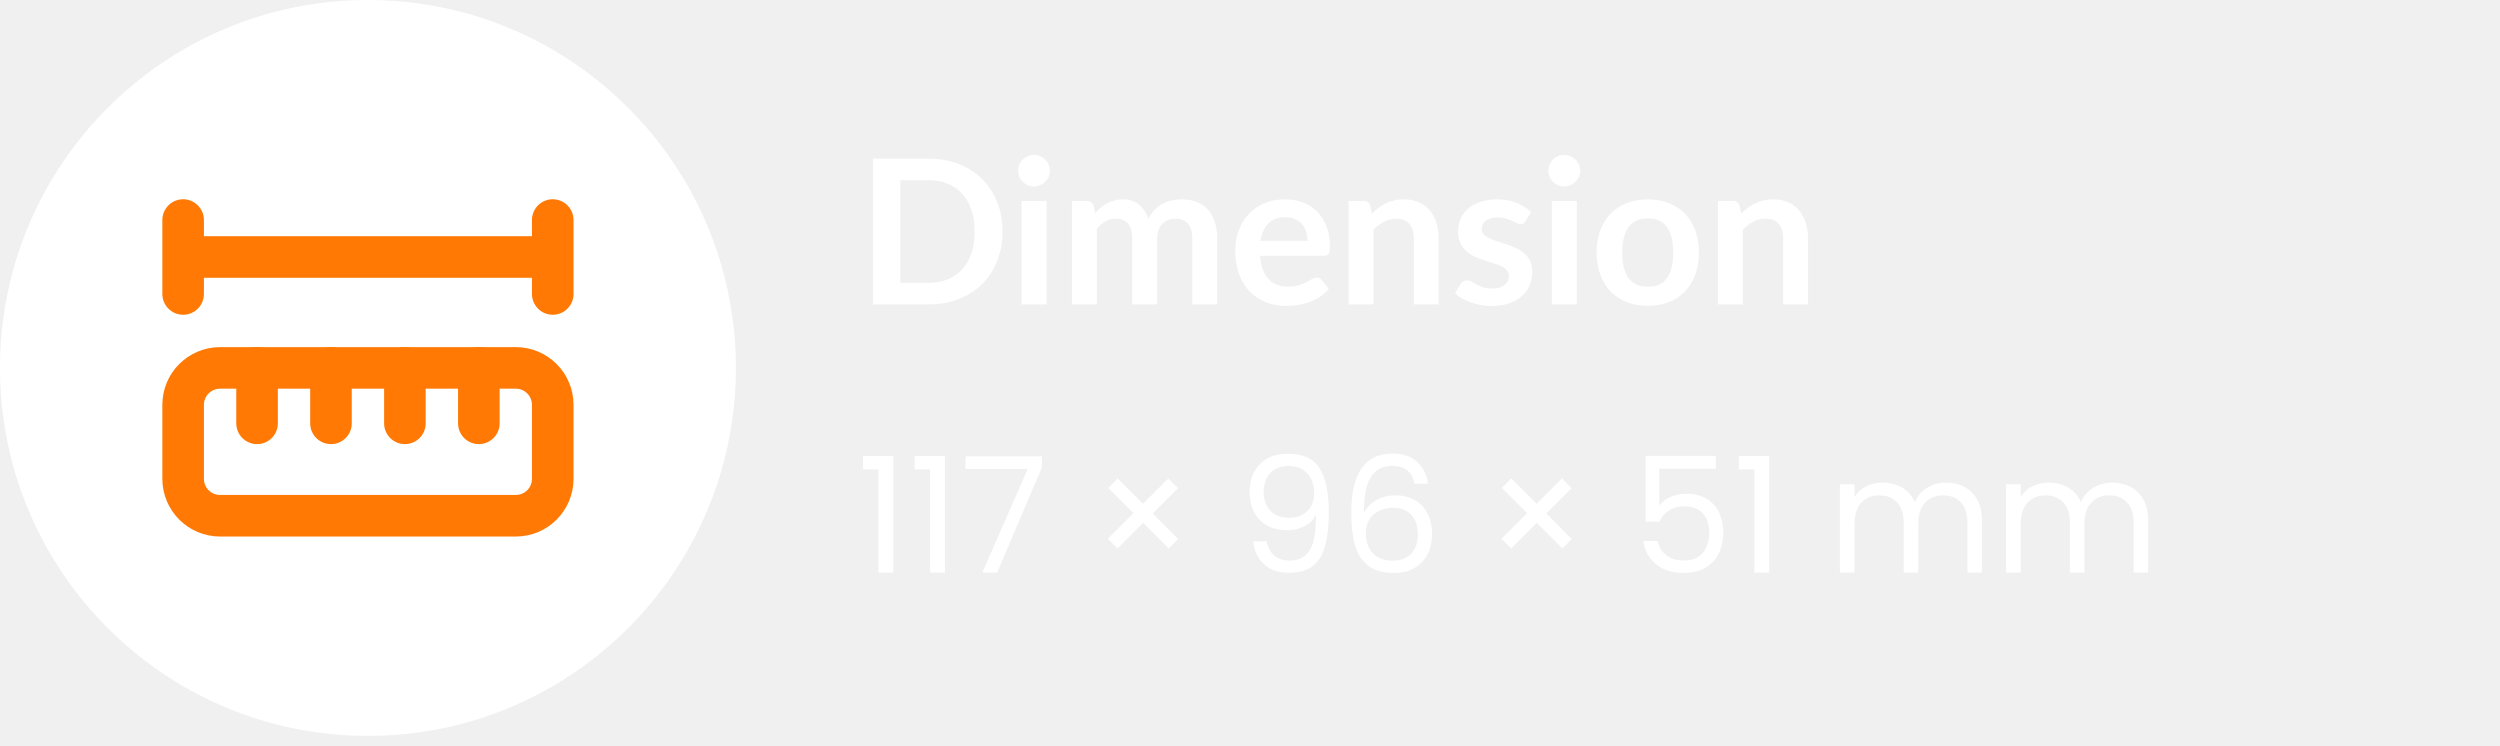
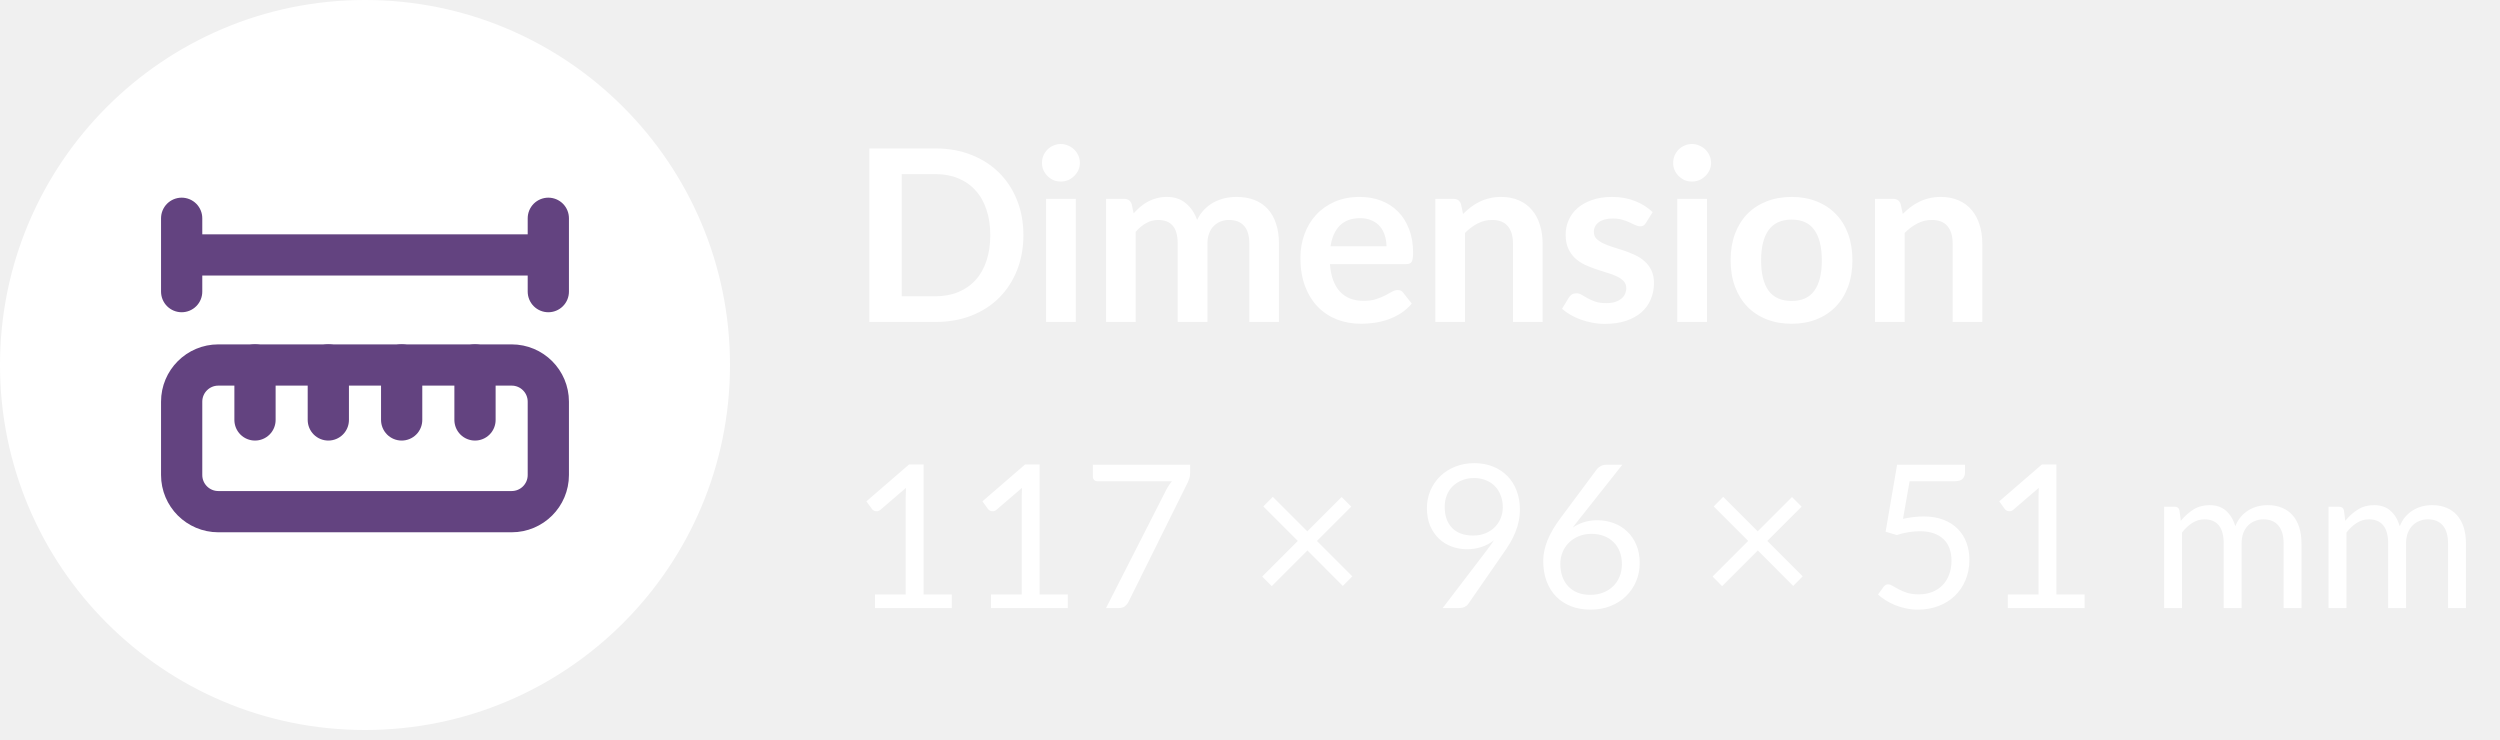
- <svg xmlns="http://www.w3.org/2000/svg" width="124" height="37" viewBox="0 0 124 37" fill="none">
+ <svg xmlns="http://www.w3.org/2000/svg" width="125" height="37" viewBox="0 0 125 37" fill="none">
  <rect width="36.5" height="36.5" rx="18.25" fill="white" />
-   <path d="M16.416 20.997V18.247M20.083 20.997V18.247M23.75 20.997V18.247M9.083 14.581V10.914M27.416 12.747H9.083M27.416 14.581V10.914M12.75 20.997V18.247" stroke="#FF7904" stroke-width="2.062" stroke-linecap="round" stroke-linejoin="round" />
-   <path d="M25.583 18.248H10.916C9.904 18.248 9.083 19.069 9.083 20.081V23.748C9.083 24.761 9.904 25.581 10.916 25.581H25.583C26.596 25.581 27.416 24.761 27.416 23.748V20.081C27.416 19.069 26.596 18.248 25.583 18.248Z" stroke="#FF7904" stroke-width="2.062" stroke-linecap="round" stroke-linejoin="round" />
-   <path d="M49.725 11.483C49.725 12.013 49.637 12.499 49.46 12.943C49.283 13.386 49.035 13.768 48.715 14.088C48.395 14.408 48.01 14.656 47.56 14.833C47.11 15.009 46.61 15.098 46.06 15.098H43.305V7.868H46.06C46.61 7.868 47.11 7.958 47.56 8.138C48.01 8.314 48.395 8.563 48.715 8.883C49.035 9.199 49.283 9.579 49.46 10.023C49.637 10.466 49.725 10.953 49.725 11.483ZM48.345 11.483C48.345 11.086 48.292 10.731 48.185 10.418C48.082 10.101 47.93 9.834 47.73 9.618C47.533 9.398 47.293 9.229 47.01 9.113C46.73 8.996 46.413 8.938 46.06 8.938H44.655V14.028H46.06C46.413 14.028 46.73 13.969 47.01 13.853C47.293 13.736 47.533 13.569 47.73 13.353C47.93 13.133 48.082 12.866 48.185 12.553C48.292 12.236 48.345 11.879 48.345 11.483ZM51.91 9.968V15.098H50.669V9.968H51.91ZM52.08 8.473C52.08 8.579 52.058 8.679 52.014 8.773C51.971 8.866 51.913 8.948 51.84 9.018C51.77 9.088 51.686 9.144 51.59 9.188C51.493 9.228 51.389 9.248 51.279 9.248C51.173 9.248 51.071 9.228 50.974 9.188C50.881 9.144 50.8 9.088 50.73 9.018C50.66 8.948 50.603 8.866 50.559 8.773C50.52 8.679 50.499 8.579 50.499 8.473C50.499 8.363 50.52 8.259 50.559 8.163C50.603 8.066 50.66 7.983 50.73 7.913C50.8 7.843 50.881 7.788 50.974 7.748C51.071 7.704 51.173 7.683 51.279 7.683C51.389 7.683 51.493 7.704 51.59 7.748C51.686 7.788 51.77 7.843 51.84 7.913C51.913 7.983 51.971 8.066 52.014 8.163C52.058 8.259 52.08 8.363 52.08 8.473ZM53.169 15.098V9.968H53.924C54.084 9.968 54.189 10.043 54.239 10.193L54.319 10.573C54.409 10.473 54.502 10.381 54.599 10.298C54.699 10.214 54.804 10.143 54.914 10.083C55.027 10.023 55.147 9.976 55.274 9.943C55.404 9.906 55.545 9.888 55.699 9.888C56.022 9.888 56.287 9.976 56.494 10.153C56.704 10.326 56.86 10.558 56.964 10.848C57.044 10.678 57.144 10.533 57.264 10.413C57.384 10.289 57.515 10.189 57.659 10.113C57.802 10.036 57.954 9.979 58.114 9.943C58.277 9.906 58.44 9.888 58.604 9.888C58.887 9.888 59.139 9.931 59.359 10.018C59.579 10.104 59.764 10.231 59.914 10.398C60.064 10.564 60.177 10.768 60.254 11.008C60.334 11.248 60.374 11.523 60.374 11.833V15.098H59.139V11.833C59.139 11.506 59.067 11.261 58.924 11.098C58.78 10.931 58.57 10.848 58.294 10.848C58.167 10.848 58.049 10.869 57.939 10.913C57.832 10.956 57.737 11.019 57.654 11.103C57.574 11.183 57.51 11.284 57.464 11.408C57.417 11.531 57.394 11.673 57.394 11.833V15.098H56.154V11.833C56.154 11.489 56.084 11.239 55.944 11.083C55.807 10.926 55.605 10.848 55.339 10.848C55.159 10.848 54.99 10.893 54.834 10.983C54.68 11.069 54.537 11.189 54.404 11.343V15.098H53.169ZM64.853 11.943C64.853 11.783 64.829 11.633 64.782 11.493C64.739 11.349 64.672 11.224 64.582 11.118C64.493 11.011 64.377 10.928 64.237 10.868C64.101 10.804 63.941 10.773 63.758 10.773C63.401 10.773 63.119 10.874 62.913 11.078C62.709 11.281 62.579 11.569 62.523 11.943H64.853ZM62.498 12.688C62.517 12.951 62.564 13.179 62.638 13.373C62.711 13.563 62.807 13.721 62.928 13.848C63.047 13.971 63.189 14.064 63.352 14.128C63.519 14.188 63.703 14.218 63.903 14.218C64.103 14.218 64.274 14.194 64.418 14.148C64.564 14.101 64.691 14.049 64.797 13.993C64.907 13.936 65.002 13.884 65.082 13.838C65.166 13.791 65.246 13.768 65.323 13.768C65.426 13.768 65.502 13.806 65.552 13.883L65.907 14.333C65.771 14.493 65.618 14.628 65.448 14.738C65.278 14.844 65.099 14.931 64.912 14.998C64.729 15.061 64.541 15.106 64.347 15.133C64.157 15.159 63.972 15.173 63.792 15.173C63.436 15.173 63.104 15.114 62.797 14.998C62.491 14.878 62.224 14.703 61.998 14.473C61.771 14.239 61.593 13.953 61.462 13.613C61.333 13.269 61.267 12.873 61.267 12.423C61.267 12.073 61.324 11.744 61.438 11.438C61.551 11.128 61.712 10.859 61.922 10.633C62.136 10.403 62.394 10.221 62.697 10.088C63.004 9.954 63.349 9.888 63.733 9.888C64.056 9.888 64.354 9.939 64.627 10.043C64.901 10.146 65.136 10.298 65.332 10.498C65.529 10.694 65.683 10.938 65.793 11.228C65.906 11.514 65.963 11.843 65.963 12.213C65.963 12.399 65.942 12.526 65.903 12.593C65.862 12.656 65.786 12.688 65.672 12.688H62.498ZM68.044 10.598C68.148 10.494 68.256 10.399 68.369 10.313C68.486 10.223 68.608 10.148 68.734 10.088C68.864 10.024 69.003 9.976 69.149 9.943C69.296 9.906 69.456 9.888 69.629 9.888C69.909 9.888 70.158 9.936 70.374 10.033C70.591 10.126 70.771 10.259 70.914 10.433C71.061 10.603 71.171 10.808 71.244 11.048C71.321 11.284 71.359 11.546 71.359 11.833V15.098H70.124V11.833C70.124 11.519 70.053 11.278 69.909 11.108C69.766 10.934 69.548 10.848 69.254 10.848C69.041 10.848 68.841 10.896 68.654 10.993C68.468 11.089 68.291 11.221 68.124 11.388V15.098H66.889V9.968H67.644C67.804 9.968 67.909 10.043 67.959 10.193L68.044 10.598ZM75.664 10.968C75.63 11.021 75.596 11.059 75.559 11.083C75.522 11.103 75.475 11.113 75.419 11.113C75.359 11.113 75.294 11.096 75.224 11.063C75.157 11.029 75.079 10.993 74.989 10.953C74.899 10.909 74.796 10.871 74.679 10.838C74.566 10.804 74.43 10.788 74.274 10.788C74.031 10.788 73.839 10.839 73.699 10.943C73.562 11.046 73.494 11.181 73.494 11.348C73.494 11.458 73.529 11.551 73.599 11.628C73.672 11.701 73.767 11.766 73.884 11.823C74.004 11.879 74.139 11.931 74.289 11.978C74.439 12.021 74.591 12.069 74.744 12.123C74.9 12.176 75.054 12.238 75.204 12.308C75.354 12.374 75.487 12.461 75.604 12.568C75.724 12.671 75.819 12.796 75.889 12.943C75.962 13.089 75.999 13.266 75.999 13.473C75.999 13.719 75.954 13.948 75.864 14.158C75.777 14.364 75.647 14.544 75.474 14.698C75.3 14.848 75.085 14.966 74.829 15.053C74.576 15.136 74.282 15.178 73.949 15.178C73.772 15.178 73.599 15.161 73.429 15.128C73.262 15.098 73.1 15.054 72.944 14.998C72.79 14.941 72.647 14.874 72.514 14.798C72.384 14.721 72.269 14.638 72.169 14.548L72.454 14.078C72.49 14.021 72.534 13.978 72.584 13.948C72.634 13.918 72.697 13.903 72.774 13.903C72.85 13.903 72.922 13.924 72.989 13.968C73.059 14.011 73.139 14.058 73.229 14.108C73.319 14.158 73.424 14.204 73.544 14.248C73.667 14.291 73.822 14.313 74.009 14.313C74.156 14.313 74.281 14.296 74.384 14.263C74.49 14.226 74.577 14.179 74.644 14.123C74.714 14.066 74.764 14.001 74.794 13.928C74.827 13.851 74.844 13.773 74.844 13.693C74.844 13.573 74.807 13.474 74.734 13.398C74.664 13.321 74.569 13.254 74.449 13.198C74.332 13.141 74.197 13.091 74.044 13.048C73.894 13.001 73.739 12.951 73.579 12.898C73.422 12.844 73.267 12.783 73.114 12.713C72.964 12.639 72.829 12.548 72.709 12.438C72.592 12.328 72.497 12.193 72.424 12.033C72.354 11.873 72.319 11.679 72.319 11.453C72.319 11.243 72.361 11.043 72.444 10.853C72.527 10.663 72.649 10.498 72.809 10.358C72.972 10.214 73.174 10.101 73.414 10.018C73.657 9.931 73.937 9.888 74.254 9.888C74.607 9.888 74.929 9.946 75.219 10.063C75.509 10.179 75.751 10.333 75.944 10.523L75.664 10.968ZM78.208 9.968V15.098H76.968V9.968H78.208ZM78.378 8.473C78.378 8.579 78.357 8.679 78.313 8.773C78.27 8.866 78.212 8.948 78.138 9.018C78.068 9.088 77.985 9.144 77.888 9.188C77.792 9.228 77.688 9.248 77.578 9.248C77.472 9.248 77.37 9.228 77.273 9.188C77.18 9.144 77.098 9.088 77.028 9.018C76.958 8.948 76.902 8.866 76.858 8.773C76.818 8.679 76.798 8.579 76.798 8.473C76.798 8.363 76.818 8.259 76.858 8.163C76.902 8.066 76.958 7.983 77.028 7.913C77.098 7.843 77.18 7.788 77.273 7.748C77.37 7.704 77.472 7.683 77.578 7.683C77.688 7.683 77.792 7.704 77.888 7.748C77.985 7.788 78.068 7.843 78.138 7.913C78.212 7.983 78.27 8.066 78.313 8.163C78.357 8.259 78.378 8.363 78.378 8.473ZM81.737 9.888C82.117 9.888 82.462 9.949 82.772 10.073C83.086 10.196 83.352 10.371 83.572 10.598C83.796 10.824 83.967 11.101 84.087 11.428C84.207 11.754 84.267 12.119 84.267 12.523C84.267 12.929 84.207 13.296 84.087 13.623C83.967 13.949 83.796 14.228 83.572 14.458C83.352 14.688 83.086 14.864 82.772 14.988C82.462 15.111 82.117 15.173 81.737 15.173C81.354 15.173 81.006 15.111 80.692 14.988C80.379 14.864 80.111 14.688 79.887 14.458C79.667 14.228 79.496 13.949 79.372 13.623C79.252 13.296 79.192 12.929 79.192 12.523C79.192 12.119 79.252 11.754 79.372 11.428C79.496 11.101 79.667 10.824 79.887 10.598C80.111 10.371 80.379 10.196 80.692 10.073C81.006 9.949 81.354 9.888 81.737 9.888ZM81.737 14.223C82.164 14.223 82.479 14.079 82.682 13.793C82.889 13.506 82.992 13.086 82.992 12.533C82.992 11.979 82.889 11.558 82.682 11.268C82.479 10.978 82.164 10.833 81.737 10.833C81.304 10.833 80.982 10.979 80.772 11.273C80.566 11.563 80.462 11.983 80.462 12.533C80.462 13.083 80.566 13.503 80.772 13.793C80.982 14.079 81.304 14.223 81.737 14.223ZM86.365 10.598C86.468 10.494 86.576 10.399 86.69 10.313C86.806 10.223 86.928 10.148 87.055 10.088C87.185 10.024 87.323 9.976 87.47 9.943C87.616 9.906 87.776 9.888 87.95 9.888C88.23 9.888 88.478 9.936 88.695 10.033C88.911 10.126 89.091 10.259 89.235 10.433C89.381 10.603 89.491 10.808 89.565 11.048C89.641 11.284 89.68 11.546 89.68 11.833V15.098H88.445V11.833C88.445 11.519 88.373 11.278 88.23 11.108C88.086 10.934 87.868 10.848 87.575 10.848C87.361 10.848 87.161 10.896 86.975 10.993C86.788 11.089 86.611 11.221 86.445 11.388V15.098H85.21V9.968H85.965C86.125 9.968 86.23 10.043 86.28 10.193L86.365 10.598Z" fill="white" />
-   <path d="M42.804 23.282V22.618H44.308V28.402H43.572V23.282H42.804ZM45.367 23.282V22.618H46.87V28.402H46.135V23.282H45.367ZM51.681 23.186L49.457 28.402H48.721L50.977 23.258H47.889V22.634H51.681V23.186ZM57.973 27.202L56.701 25.93L55.429 27.202L54.949 26.722L56.221 25.45L54.973 24.202L55.437 23.73L56.693 24.986L57.949 23.73L58.429 24.21L57.173 25.466L58.437 26.738L57.973 27.202ZM62.83 26.85C62.884 27.154 63.006 27.389 63.198 27.554C63.396 27.72 63.66 27.802 63.99 27.802C64.433 27.802 64.758 27.629 64.966 27.282C65.18 26.936 65.281 26.352 65.27 25.53C65.158 25.77 64.972 25.96 64.71 26.098C64.449 26.232 64.158 26.298 63.838 26.298C63.481 26.298 63.161 26.226 62.878 26.082C62.601 25.933 62.382 25.717 62.222 25.434C62.062 25.152 61.982 24.81 61.982 24.41C61.982 23.84 62.148 23.381 62.478 23.034C62.809 22.682 63.278 22.506 63.886 22.506C64.633 22.506 65.156 22.749 65.454 23.234C65.758 23.72 65.91 24.442 65.91 25.402C65.91 26.074 65.849 26.629 65.726 27.066C65.609 27.504 65.406 27.837 65.118 28.066C64.836 28.296 64.446 28.41 63.95 28.41C63.406 28.41 62.982 28.264 62.678 27.97C62.374 27.677 62.201 27.304 62.158 26.85H62.83ZM63.958 25.682C64.316 25.682 64.609 25.573 64.838 25.354C65.068 25.13 65.182 24.829 65.182 24.45C65.182 24.05 65.07 23.728 64.846 23.482C64.622 23.237 64.308 23.114 63.902 23.114C63.529 23.114 63.23 23.232 63.006 23.466C62.788 23.701 62.678 24.01 62.678 24.394C62.678 24.784 62.788 25.096 63.006 25.33C63.225 25.565 63.542 25.682 63.958 25.682ZM70.157 23.994C70.04 23.402 69.675 23.106 69.061 23.106C68.587 23.106 68.232 23.29 67.998 23.658C67.763 24.021 67.648 24.621 67.653 25.458C67.776 25.181 67.979 24.965 68.261 24.81C68.549 24.65 68.87 24.57 69.222 24.57C69.771 24.57 70.208 24.741 70.534 25.082C70.864 25.424 71.029 25.896 71.029 26.498C71.029 26.861 70.957 27.186 70.814 27.474C70.675 27.762 70.462 27.992 70.174 28.162C69.891 28.333 69.547 28.418 69.141 28.418C68.592 28.418 68.163 28.296 67.853 28.05C67.544 27.805 67.328 27.466 67.206 27.034C67.083 26.602 67.022 26.069 67.022 25.434C67.022 23.477 67.704 22.498 69.07 22.498C69.592 22.498 70.003 22.64 70.302 22.922C70.6 23.205 70.776 23.562 70.829 23.994H70.157ZM69.07 25.186C68.84 25.186 68.624 25.234 68.421 25.33C68.219 25.421 68.053 25.562 67.925 25.754C67.803 25.941 67.742 26.17 67.742 26.442C67.742 26.848 67.859 27.178 68.094 27.434C68.328 27.685 68.664 27.81 69.102 27.81C69.475 27.81 69.771 27.696 69.99 27.466C70.213 27.232 70.326 26.917 70.326 26.522C70.326 26.106 70.219 25.781 70.005 25.546C69.792 25.306 69.48 25.186 69.07 25.186ZM77.496 27.202L76.224 25.93L74.952 27.202L74.472 26.722L75.744 25.45L74.496 24.202L74.96 23.73L76.216 24.986L77.472 23.73L77.952 24.21L76.696 25.466L77.96 26.738L77.496 27.202ZM85.106 23.25H82.298V25.074C82.421 24.904 82.602 24.765 82.842 24.658C83.082 24.546 83.341 24.49 83.618 24.49C84.061 24.49 84.421 24.584 84.698 24.77C84.975 24.952 85.172 25.189 85.29 25.482C85.412 25.77 85.474 26.077 85.474 26.402C85.474 26.786 85.402 27.13 85.258 27.434C85.114 27.738 84.892 27.978 84.594 28.154C84.3 28.33 83.935 28.418 83.498 28.418C82.938 28.418 82.484 28.274 82.138 27.986C81.791 27.698 81.581 27.314 81.506 26.834H82.218C82.287 27.138 82.434 27.376 82.658 27.546C82.882 27.717 83.165 27.802 83.506 27.802C83.927 27.802 84.245 27.677 84.458 27.426C84.671 27.17 84.778 26.834 84.778 26.418C84.778 26.002 84.671 25.682 84.458 25.458C84.245 25.229 83.93 25.114 83.514 25.114C83.231 25.114 82.983 25.184 82.77 25.322C82.562 25.456 82.41 25.64 82.314 25.874H81.626V22.61H85.106V23.25ZM86.249 23.282V22.618H87.753V28.402H87.017V23.282H86.249ZM96.529 23.938C96.87 23.938 97.174 24.01 97.441 24.154C97.707 24.293 97.918 24.504 98.073 24.786C98.227 25.069 98.305 25.413 98.305 25.818V28.402H97.585V25.922C97.585 25.485 97.475 25.152 97.257 24.922C97.043 24.688 96.753 24.57 96.385 24.57C96.006 24.57 95.705 24.693 95.481 24.938C95.257 25.178 95.145 25.528 95.145 25.986V28.402H94.425V25.922C94.425 25.485 94.315 25.152 94.097 24.922C93.883 24.688 93.593 24.57 93.225 24.57C92.846 24.57 92.545 24.693 92.321 24.938C92.097 25.178 91.985 25.528 91.985 25.986V28.402H91.257V24.018H91.985V24.65C92.129 24.421 92.321 24.245 92.561 24.122C92.806 24 93.075 23.938 93.369 23.938C93.737 23.938 94.062 24.021 94.345 24.186C94.627 24.352 94.838 24.594 94.977 24.914C95.099 24.605 95.302 24.365 95.585 24.194C95.867 24.024 96.182 23.938 96.529 23.938ZM104.771 23.938C105.112 23.938 105.416 24.01 105.683 24.154C105.949 24.293 106.16 24.504 106.315 24.786C106.469 25.069 106.547 25.413 106.547 25.818V28.402H105.827V25.922C105.827 25.485 105.717 25.152 105.499 24.922C105.285 24.688 104.995 24.57 104.627 24.57C104.248 24.57 103.947 24.693 103.723 24.938C103.499 25.178 103.387 25.528 103.387 25.986V28.402H102.667V25.922C102.667 25.485 102.557 25.152 102.339 24.922C102.125 24.688 101.835 24.57 101.467 24.57C101.088 24.57 100.787 24.693 100.563 24.938C100.339 25.178 100.227 25.528 100.227 25.986V28.402H99.499V24.018H100.227V24.65C100.371 24.421 100.563 24.245 100.803 24.122C101.048 24 101.317 23.938 101.611 23.938C101.979 23.938 102.304 24.021 102.587 24.186C102.869 24.352 103.08 24.594 103.219 24.914C103.341 24.605 103.544 24.365 103.827 24.194C104.109 24.024 104.424 23.938 104.771 23.938Z" fill="white" />
+   <path d="M16.416 20.997V18.247M20.083 20.997V18.247M23.75 20.997V18.247M9.083 14.581V10.914M27.416 12.747H9.083M27.416 14.581V10.914M12.75 20.997V18.247" stroke="#634380" stroke-width="2.062" stroke-linecap="round" stroke-linejoin="round" />
+   <path d="M25.583 18.25H10.916C9.904 18.25 9.083 19.071 9.083 20.083V23.75C9.083 24.762 9.904 25.583 10.916 25.583H25.583C26.596 25.583 27.416 24.762 27.416 23.75V20.083C27.416 19.071 26.596 18.25 25.583 18.25Z" stroke="#634380" stroke-width="2.062" stroke-linecap="round" stroke-linejoin="round" />
+   <path d="M51.17 11.76C51.17 12.396 51.064 12.98 50.852 13.512C50.64 14.044 50.342 14.502 49.958 14.886C49.574 15.27 49.112 15.568 48.572 15.78C48.032 15.992 47.432 16.098 46.772 16.098H43.466V7.422H46.772C47.432 7.422 48.032 7.53 48.572 7.746C49.112 7.958 49.574 8.256 49.958 8.64C50.342 9.02 50.64 9.476 50.852 10.008C51.064 10.54 51.17 11.124 51.17 11.76ZM49.514 11.76C49.514 11.284 49.45 10.858 49.322 10.482C49.198 10.102 49.016 9.782 48.776 9.522C48.54 9.258 48.252 9.056 47.912 8.916C47.576 8.776 47.196 8.706 46.772 8.706H45.086V14.814H46.772C47.196 14.814 47.576 14.744 47.912 14.604C48.252 14.464 48.54 14.264 48.776 14.004C49.016 13.74 49.198 13.42 49.322 13.044C49.45 12.664 49.514 12.236 49.514 11.76ZM53.791 9.942V16.098H52.303V9.942H53.791ZM53.995 8.148C53.995 8.276 53.969 8.396 53.917 8.508C53.865 8.62 53.795 8.718 53.707 8.802C53.623 8.886 53.523 8.954 53.407 9.006C53.291 9.054 53.167 9.078 53.035 9.078C52.907 9.078 52.785 9.054 52.669 9.006C52.557 8.954 52.459 8.886 52.375 8.802C52.291 8.718 52.223 8.62 52.171 8.508C52.123 8.396 52.099 8.276 52.099 8.148C52.099 8.016 52.123 7.892 52.171 7.776C52.223 7.66 52.291 7.56 52.375 7.476C52.459 7.392 52.557 7.326 52.669 7.278C52.785 7.226 52.907 7.2 53.035 7.2C53.167 7.2 53.291 7.226 53.407 7.278C53.523 7.326 53.623 7.392 53.707 7.476C53.795 7.56 53.865 7.66 53.917 7.776C53.969 7.892 53.995 8.016 53.995 8.148ZM55.302 16.098V9.942H56.208C56.4 9.942 56.526 10.032 56.586 10.212L56.682 10.668C56.79 10.548 56.902 10.438 57.018 10.338C57.138 10.238 57.264 10.152 57.396 10.08C57.532 10.008 57.676 9.952 57.828 9.912C57.984 9.868 58.154 9.846 58.338 9.846C58.726 9.846 59.044 9.952 59.292 10.164C59.544 10.372 59.732 10.65 59.856 10.998C59.952 10.794 60.072 10.62 60.216 10.476C60.36 10.328 60.518 10.208 60.69 10.116C60.862 10.024 61.044 9.956 61.236 9.912C61.432 9.868 61.628 9.846 61.824 9.846C62.164 9.846 62.466 9.898 62.73 10.002C62.994 10.106 63.216 10.258 63.396 10.458C63.576 10.658 63.712 10.902 63.804 11.19C63.9 11.478 63.948 11.808 63.948 12.18V16.098H62.466V12.18C62.466 11.788 62.38 11.494 62.208 11.298C62.036 11.098 61.784 10.998 61.452 10.998C61.3 10.998 61.158 11.024 61.026 11.076C60.898 11.128 60.784 11.204 60.684 11.304C60.588 11.4 60.512 11.522 60.456 11.67C60.4 11.818 60.372 11.988 60.372 12.18V16.098H58.884V12.18C58.884 11.768 58.8 11.468 58.632 11.28C58.468 11.092 58.226 10.998 57.906 10.998C57.69 10.998 57.488 11.052 57.3 11.16C57.116 11.264 56.944 11.408 56.784 11.592V16.098H55.302ZM69.323 12.312C69.323 12.12 69.295 11.94 69.239 11.772C69.187 11.6 69.107 11.45 68.999 11.322C68.891 11.194 68.753 11.094 68.585 11.022C68.421 10.946 68.229 10.908 68.009 10.908C67.581 10.908 67.243 11.03 66.995 11.274C66.751 11.518 66.595 11.864 66.527 12.312H69.323ZM66.497 13.206C66.521 13.522 66.577 13.796 66.665 14.028C66.753 14.256 66.869 14.446 67.013 14.598C67.157 14.746 67.327 14.858 67.523 14.934C67.723 15.006 67.943 15.042 68.183 15.042C68.423 15.042 68.629 15.014 68.801 14.958C68.977 14.902 69.129 14.84 69.257 14.772C69.389 14.704 69.503 14.642 69.599 14.586C69.699 14.53 69.795 14.502 69.887 14.502C70.011 14.502 70.103 14.548 70.163 14.64L70.589 15.18C70.425 15.372 70.241 15.534 70.037 15.666C69.833 15.794 69.619 15.898 69.395 15.978C69.175 16.054 68.949 16.108 68.717 16.14C68.489 16.172 68.267 16.188 68.051 16.188C67.623 16.188 67.225 16.118 66.857 15.978C66.489 15.834 66.169 15.624 65.897 15.348C65.625 15.068 65.411 14.724 65.255 14.316C65.099 13.904 65.021 13.428 65.021 12.888C65.021 12.468 65.089 12.074 65.225 11.706C65.361 11.334 65.555 11.012 65.807 10.74C66.063 10.464 66.373 10.246 66.737 10.086C67.105 9.926 67.519 9.846 67.979 9.846C68.367 9.846 68.725 9.908 69.053 10.032C69.381 10.156 69.663 10.338 69.899 10.578C70.135 10.814 70.319 11.106 70.451 11.454C70.587 11.798 70.655 12.192 70.655 12.636C70.655 12.86 70.631 13.012 70.583 13.092C70.535 13.168 70.443 13.206 70.307 13.206H66.497ZM73.153 10.698C73.277 10.574 73.407 10.46 73.543 10.356C73.683 10.248 73.829 10.158 73.981 10.086C74.137 10.01 74.303 9.952 74.479 9.912C74.655 9.868 74.847 9.846 75.055 9.846C75.391 9.846 75.689 9.904 75.949 10.02C76.209 10.132 76.425 10.292 76.597 10.5C76.773 10.704 76.905 10.95 76.993 11.238C77.085 11.522 77.131 11.836 77.131 12.18V16.098H75.649V12.18C75.649 11.804 75.563 11.514 75.391 11.31C75.219 11.102 74.957 10.998 74.605 10.998C74.349 10.998 74.109 11.056 73.885 11.172C73.661 11.288 73.449 11.446 73.249 11.646V16.098H71.767V9.942H72.673C72.865 9.942 72.991 10.032 73.051 10.212L73.153 10.698ZM82.297 11.142C82.257 11.206 82.215 11.252 82.171 11.28C82.127 11.304 82.071 11.316 82.003 11.316C81.931 11.316 81.853 11.296 81.769 11.256C81.689 11.216 81.595 11.172 81.487 11.124C81.379 11.072 81.255 11.026 81.115 10.986C80.979 10.946 80.817 10.926 80.629 10.926C80.337 10.926 80.107 10.988 79.939 11.112C79.775 11.236 79.693 11.398 79.693 11.598C79.693 11.73 79.735 11.842 79.819 11.934C79.907 12.022 80.021 12.1 80.161 12.168C80.305 12.236 80.467 12.298 80.647 12.354C80.827 12.406 81.009 12.464 81.193 12.528C81.381 12.592 81.565 12.666 81.745 12.75C81.925 12.83 82.085 12.934 82.225 13.062C82.369 13.186 82.483 13.336 82.567 13.512C82.655 13.688 82.699 13.9 82.699 14.148C82.699 14.444 82.645 14.718 82.537 14.97C82.433 15.218 82.277 15.434 82.069 15.618C81.861 15.798 81.603 15.94 81.295 16.044C80.991 16.144 80.639 16.194 80.239 16.194C80.027 16.194 79.819 16.174 79.615 16.134C79.415 16.098 79.221 16.046 79.033 15.978C78.849 15.91 78.677 15.83 78.517 15.738C78.361 15.646 78.223 15.546 78.103 15.438L78.445 14.874C78.489 14.806 78.541 14.754 78.601 14.718C78.661 14.682 78.737 14.664 78.829 14.664C78.921 14.664 79.007 14.69 79.087 14.742C79.171 14.794 79.267 14.85 79.375 14.91C79.483 14.97 79.609 15.026 79.753 15.078C79.901 15.13 80.087 15.156 80.311 15.156C80.487 15.156 80.637 15.136 80.761 15.096C80.889 15.052 80.993 14.996 81.073 14.928C81.157 14.86 81.217 14.782 81.253 14.694C81.293 14.602 81.313 14.508 81.313 14.412C81.313 14.268 81.269 14.15 81.181 14.058C81.097 13.966 80.983 13.886 80.839 13.818C80.699 13.75 80.537 13.69 80.353 13.638C80.173 13.582 79.987 13.522 79.795 13.458C79.607 13.394 79.421 13.32 79.237 13.236C79.057 13.148 78.895 13.038 78.751 12.906C78.611 12.774 78.497 12.612 78.409 12.42C78.325 12.228 78.283 11.996 78.283 11.724C78.283 11.472 78.333 11.232 78.433 11.004C78.533 10.776 78.679 10.578 78.871 10.41C79.067 10.238 79.309 10.102 79.597 10.002C79.889 9.898 80.225 9.846 80.605 9.846C81.029 9.846 81.415 9.916 81.763 10.056C82.111 10.196 82.401 10.38 82.633 10.608L82.297 11.142ZM85.35 9.942V16.098H83.862V9.942H85.35ZM85.554 8.148C85.554 8.276 85.528 8.396 85.476 8.508C85.424 8.62 85.354 8.718 85.266 8.802C85.182 8.886 85.082 8.954 84.966 9.006C84.85 9.054 84.726 9.078 84.594 9.078C84.466 9.078 84.344 9.054 84.228 9.006C84.116 8.954 84.018 8.886 83.934 8.802C83.85 8.718 83.782 8.62 83.73 8.508C83.682 8.396 83.658 8.276 83.658 8.148C83.658 8.016 83.682 7.892 83.73 7.776C83.782 7.66 83.85 7.56 83.934 7.476C84.018 7.392 84.116 7.326 84.228 7.278C84.344 7.226 84.466 7.2 84.594 7.2C84.726 7.2 84.85 7.226 84.966 7.278C85.082 7.326 85.182 7.392 85.266 7.476C85.354 7.56 85.424 7.66 85.476 7.776C85.528 7.892 85.554 8.016 85.554 8.148ZM89.585 9.846C90.041 9.846 90.455 9.92 90.827 10.068C91.203 10.216 91.523 10.426 91.787 10.698C92.055 10.97 92.261 11.302 92.405 11.694C92.549 12.086 92.621 12.524 92.621 13.008C92.621 13.496 92.549 13.936 92.405 14.328C92.261 14.72 92.055 15.054 91.787 15.33C91.523 15.606 91.203 15.818 90.827 15.966C90.455 16.114 90.041 16.188 89.585 16.188C89.125 16.188 88.707 16.114 88.331 15.966C87.955 15.818 87.633 15.606 87.365 15.33C87.101 15.054 86.895 14.72 86.747 14.328C86.603 13.936 86.531 13.496 86.531 13.008C86.531 12.524 86.603 12.086 86.747 11.694C86.895 11.302 87.101 10.97 87.365 10.698C87.633 10.426 87.955 10.216 88.331 10.068C88.707 9.92 89.125 9.846 89.585 9.846ZM89.585 15.048C90.097 15.048 90.475 14.876 90.719 14.532C90.967 14.188 91.091 13.684 91.091 13.02C91.091 12.356 90.967 11.85 90.719 11.502C90.475 11.154 90.097 10.98 89.585 10.98C89.065 10.98 88.679 11.156 88.427 11.508C88.179 11.856 88.055 12.36 88.055 13.02C88.055 13.68 88.179 14.184 88.427 14.532C88.679 14.876 89.065 15.048 89.585 15.048ZM95.138 10.698C95.261 10.574 95.391 10.46 95.528 10.356C95.668 10.248 95.814 10.158 95.966 10.086C96.121 10.01 96.287 9.952 96.463 9.912C96.639 9.868 96.832 9.846 97.04 9.846C97.376 9.846 97.674 9.904 97.933 10.02C98.194 10.132 98.409 10.292 98.582 10.5C98.757 10.704 98.889 10.95 98.978 11.238C99.07 11.522 99.115 11.836 99.115 12.18V16.098H97.633V12.18C97.633 11.804 97.547 11.514 97.376 11.31C97.204 11.102 96.942 10.998 96.59 10.998C96.334 10.998 96.094 11.056 95.87 11.172C95.645 11.288 95.433 11.446 95.234 11.646V16.098H93.751V9.942H94.657C94.85 9.942 94.975 10.032 95.035 10.212L95.138 10.698Z" fill="white" />
+   <path d="M47.59 29.722V30.402H43.75V29.722H45.285V24.837C45.285 24.691 45.29 24.542 45.3 24.392L44.025 25.487C43.982 25.524 43.938 25.547 43.895 25.557C43.852 25.564 43.812 25.564 43.775 25.557C43.738 25.551 43.703 25.537 43.67 25.517C43.64 25.497 43.617 25.476 43.6 25.452L43.32 25.067L45.455 23.222H46.18V29.722H47.59ZM53.391 29.722V30.402H49.551V29.722H51.086V24.837C51.086 24.691 51.091 24.542 51.101 24.392L49.826 25.487C49.782 25.524 49.739 25.547 49.696 25.557C49.652 25.564 49.612 25.564 49.576 25.557C49.539 25.551 49.504 25.537 49.471 25.517C49.441 25.497 49.417 25.476 49.401 25.452L49.121 25.067L51.256 23.222H51.981V29.722H53.391ZM59.507 23.237V23.637C59.507 23.751 59.493 23.844 59.467 23.917C59.443 23.991 59.42 24.052 59.397 24.102L56.427 30.087C56.383 30.174 56.323 30.249 56.247 30.312C56.17 30.372 56.068 30.402 55.942 30.402H55.302L58.312 24.492C58.355 24.409 58.4 24.332 58.447 24.262C58.493 24.192 58.543 24.126 58.597 24.062H54.857C54.8 24.062 54.75 24.041 54.707 23.997C54.663 23.951 54.642 23.899 54.642 23.842V23.237H59.507ZM67.141 29.297L65.371 27.522L63.586 29.307L63.111 28.827L64.891 27.047L63.166 25.322L63.641 24.842L65.366 26.567L67.081 24.852L67.561 25.332L65.846 27.047L67.616 28.817L67.141 29.297ZM72.235 25.342C72.235 25.569 72.267 25.772 72.33 25.952C72.397 26.129 72.49 26.279 72.61 26.402C72.734 26.526 72.882 26.619 73.055 26.682C73.232 26.746 73.429 26.777 73.645 26.777C73.885 26.777 74.097 26.739 74.28 26.662C74.467 26.582 74.624 26.477 74.75 26.347C74.877 26.217 74.974 26.067 75.04 25.897C75.107 25.727 75.14 25.551 75.14 25.367C75.14 25.144 75.104 24.942 75.03 24.762C74.96 24.579 74.862 24.424 74.735 24.297C74.609 24.171 74.457 24.074 74.28 24.007C74.107 23.937 73.915 23.902 73.705 23.902C73.485 23.902 73.285 23.939 73.105 24.012C72.925 24.082 72.77 24.181 72.64 24.307C72.51 24.434 72.41 24.586 72.34 24.762C72.27 24.939 72.235 25.132 72.235 25.342ZM74.315 27.547C74.389 27.451 74.457 27.359 74.52 27.272C74.584 27.186 74.644 27.099 74.7 27.012C74.517 27.159 74.31 27.271 74.08 27.347C73.85 27.424 73.607 27.462 73.35 27.462C73.08 27.462 72.824 27.417 72.58 27.327C72.34 27.237 72.129 27.106 71.945 26.932C71.762 26.756 71.615 26.541 71.505 26.287C71.399 26.031 71.345 25.737 71.345 25.407C71.345 25.094 71.404 24.801 71.52 24.527C71.637 24.254 71.8 24.016 72.01 23.812C72.22 23.609 72.47 23.449 72.76 23.332C73.05 23.216 73.369 23.157 73.715 23.157C74.059 23.157 74.37 23.214 74.65 23.327C74.93 23.441 75.17 23.599 75.37 23.802C75.57 24.006 75.724 24.249 75.83 24.532C75.94 24.816 75.995 25.129 75.995 25.472C75.995 25.679 75.975 25.876 75.935 26.062C75.899 26.246 75.844 26.427 75.77 26.607C75.7 26.784 75.614 26.961 75.51 27.137C75.407 27.311 75.29 27.489 75.16 27.672L73.415 30.192C73.372 30.256 73.31 30.307 73.23 30.347C73.15 30.384 73.059 30.402 72.955 30.402H72.135L74.315 27.547ZM79.511 29.742C79.751 29.742 79.968 29.704 80.161 29.627C80.358 29.551 80.524 29.444 80.661 29.307C80.801 29.171 80.908 29.009 80.981 28.822C81.058 28.636 81.096 28.432 81.096 28.212C81.096 27.979 81.059 27.769 80.986 27.582C80.913 27.392 80.808 27.232 80.671 27.102C80.538 26.969 80.378 26.867 80.191 26.797C80.004 26.727 79.799 26.692 79.576 26.692C79.336 26.692 79.119 26.734 78.926 26.817C78.733 26.897 78.568 27.007 78.431 27.147C78.298 27.284 78.194 27.444 78.121 27.627C78.051 27.807 78.016 27.996 78.016 28.192C78.016 28.422 78.049 28.632 78.116 28.822C78.183 29.012 78.279 29.176 78.406 29.312C78.536 29.449 78.693 29.556 78.876 29.632C79.063 29.706 79.274 29.742 79.511 29.742ZM78.991 25.922C78.928 26.002 78.866 26.081 78.806 26.157C78.749 26.231 78.694 26.304 78.641 26.377C78.811 26.261 78.998 26.171 79.201 26.107C79.404 26.044 79.626 26.012 79.866 26.012C80.156 26.012 80.429 26.061 80.686 26.157C80.943 26.251 81.166 26.389 81.356 26.572C81.549 26.752 81.703 26.976 81.816 27.242C81.929 27.506 81.986 27.807 81.986 28.147C81.986 28.477 81.926 28.784 81.806 29.067C81.686 29.351 81.518 29.597 81.301 29.807C81.088 30.017 80.829 30.182 80.526 30.302C80.226 30.422 79.894 30.482 79.531 30.482C79.171 30.482 78.844 30.426 78.551 30.312C78.258 30.196 78.008 30.032 77.801 29.822C77.598 29.609 77.439 29.352 77.326 29.052C77.216 28.749 77.161 28.411 77.161 28.037C77.161 27.724 77.229 27.391 77.366 27.037C77.506 26.681 77.728 26.301 78.031 25.897L79.851 23.452C79.898 23.392 79.961 23.342 80.041 23.302C80.124 23.259 80.219 23.237 80.326 23.237H81.116L78.991 25.922ZM89.66 29.297L87.891 27.522L86.106 29.307L85.63 28.827L87.41 27.047L85.686 25.322L86.16 24.842L87.885 26.567L89.6 24.852L90.081 25.332L88.365 27.047L90.135 28.817L89.66 29.297ZM95.15 25.942C95.523 25.862 95.867 25.822 96.18 25.822C96.553 25.822 96.883 25.877 97.17 25.987C97.457 26.097 97.695 26.249 97.885 26.442C98.078 26.636 98.223 26.864 98.32 27.127C98.42 27.391 98.47 27.677 98.47 27.987C98.47 28.367 98.403 28.711 98.27 29.017C98.14 29.324 97.958 29.587 97.725 29.807C97.495 30.024 97.223 30.191 96.91 30.307C96.597 30.424 96.258 30.482 95.895 30.482C95.685 30.482 95.483 30.461 95.29 30.417C95.097 30.377 94.915 30.322 94.745 30.252C94.578 30.182 94.423 30.102 94.28 30.012C94.136 29.922 94.01 29.827 93.9 29.727L94.175 29.347C94.235 29.261 94.313 29.217 94.41 29.217C94.477 29.217 94.552 29.244 94.635 29.297C94.718 29.347 94.82 29.404 94.94 29.467C95.06 29.531 95.2 29.589 95.36 29.642C95.523 29.692 95.716 29.717 95.94 29.717C96.19 29.717 96.415 29.677 96.615 29.597C96.815 29.517 96.987 29.404 97.13 29.257C97.273 29.107 97.383 28.929 97.46 28.722C97.537 28.516 97.575 28.284 97.575 28.027C97.575 27.804 97.541 27.602 97.475 27.422C97.412 27.242 97.313 27.089 97.18 26.962C97.05 26.836 96.886 26.737 96.69 26.667C96.493 26.597 96.263 26.562 96 26.562C95.82 26.562 95.632 26.577 95.435 26.607C95.242 26.637 95.043 26.686 94.84 26.752L94.28 26.587L94.855 23.237H98.25V23.627C98.25 23.754 98.21 23.859 98.13 23.942C98.053 24.022 97.92 24.062 97.73 24.062H95.48L95.15 25.942ZM104.231 29.722V30.402H100.391V29.722H101.926V24.837C101.926 24.691 101.931 24.542 101.941 24.392L100.666 25.487C100.622 25.524 100.579 25.547 100.536 25.557C100.492 25.564 100.452 25.564 100.416 25.557C100.379 25.551 100.344 25.537 100.311 25.517C100.281 25.497 100.257 25.476 100.241 25.452L99.961 25.067L102.096 23.222H102.821V29.722H104.231ZM108.205 30.402V25.337H108.74C108.867 25.337 108.945 25.399 108.975 25.522L109.04 26.042C109.227 25.812 109.437 25.624 109.67 25.477C109.903 25.331 110.173 25.257 110.48 25.257C110.82 25.257 111.095 25.352 111.305 25.542C111.518 25.732 111.672 25.989 111.765 26.312C111.838 26.129 111.932 25.971 112.045 25.837C112.162 25.704 112.292 25.594 112.435 25.507C112.578 25.421 112.73 25.357 112.89 25.317C113.053 25.277 113.218 25.257 113.385 25.257C113.652 25.257 113.888 25.301 114.095 25.387C114.305 25.471 114.482 25.594 114.625 25.757C114.772 25.921 114.883 26.122 114.96 26.362C115.037 26.599 115.075 26.871 115.075 27.177V30.402H114.18V27.177C114.18 26.781 114.093 26.481 113.92 26.277C113.747 26.071 113.497 25.967 113.17 25.967C113.023 25.967 112.883 25.994 112.75 26.047C112.62 26.097 112.505 26.172 112.405 26.272C112.305 26.372 112.225 26.499 112.165 26.652C112.108 26.802 112.08 26.977 112.08 27.177V30.402H111.185V27.177C111.185 26.771 111.103 26.467 110.94 26.267C110.777 26.067 110.538 25.967 110.225 25.967C110.005 25.967 109.802 26.027 109.615 26.147C109.428 26.264 109.257 26.424 109.1 26.627V30.402H108.205ZM116.428 30.402V25.337H116.963C117.089 25.337 117.168 25.399 117.198 25.522L117.263 26.042C117.449 25.812 117.659 25.624 117.893 25.477C118.126 25.331 118.396 25.257 118.703 25.257C119.043 25.257 119.318 25.352 119.528 25.542C119.741 25.732 119.894 25.989 119.988 26.312C120.061 26.129 120.154 25.971 120.268 25.837C120.384 25.704 120.514 25.594 120.658 25.507C120.801 25.421 120.953 25.357 121.113 25.317C121.276 25.277 121.441 25.257 121.608 25.257C121.874 25.257 122.111 25.301 122.318 25.387C122.528 25.471 122.704 25.594 122.848 25.757C122.994 25.921 123.106 26.122 123.183 26.362C123.259 26.599 123.298 26.871 123.298 27.177V30.402H122.403V27.177C122.403 26.781 122.316 26.481 122.143 26.277C121.969 26.071 121.719 25.967 121.393 25.967C121.246 25.967 121.106 25.994 120.973 26.047C120.843 26.097 120.728 26.172 120.628 26.272C120.528 26.372 120.448 26.499 120.388 26.652C120.331 26.802 120.303 26.977 120.303 27.177V30.402H119.408V27.177C119.408 26.771 119.326 26.467 119.163 26.267C118.999 26.067 118.761 25.967 118.448 25.967C118.228 25.967 118.024 26.027 117.838 26.147C117.651 26.264 117.479 26.424 117.323 26.627V30.402H116.428Z" fill="white" />
</svg>
